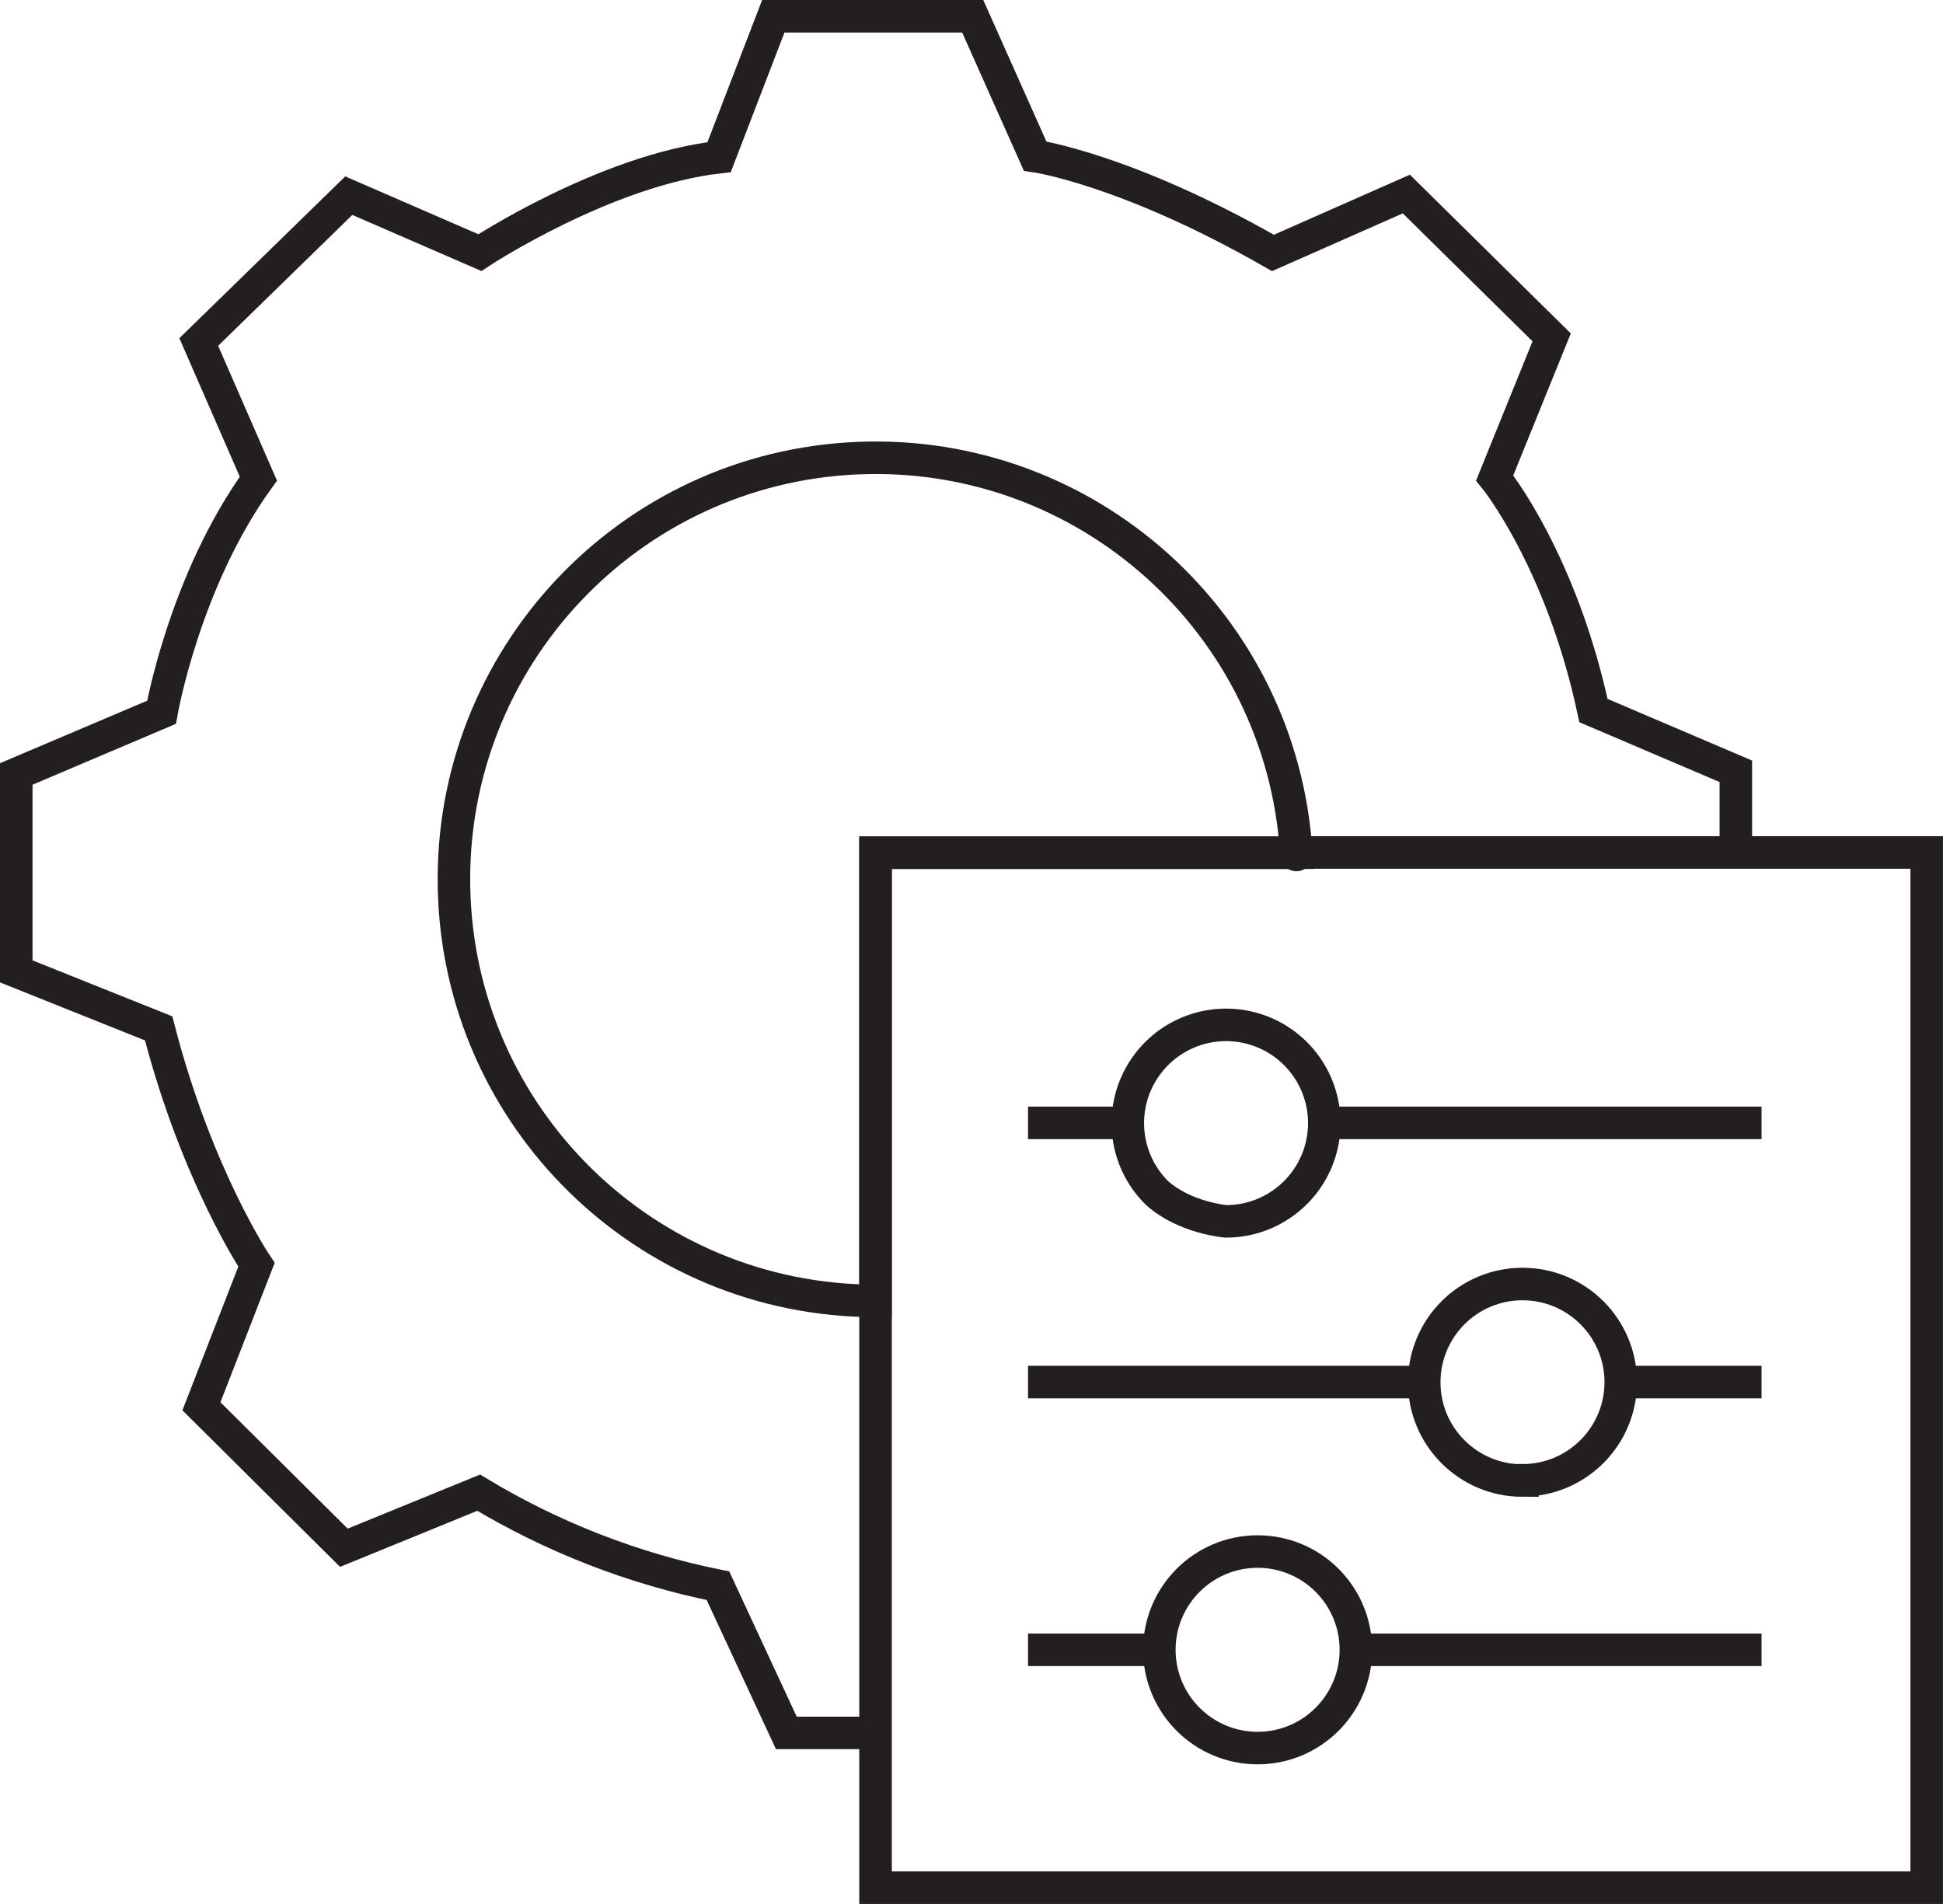
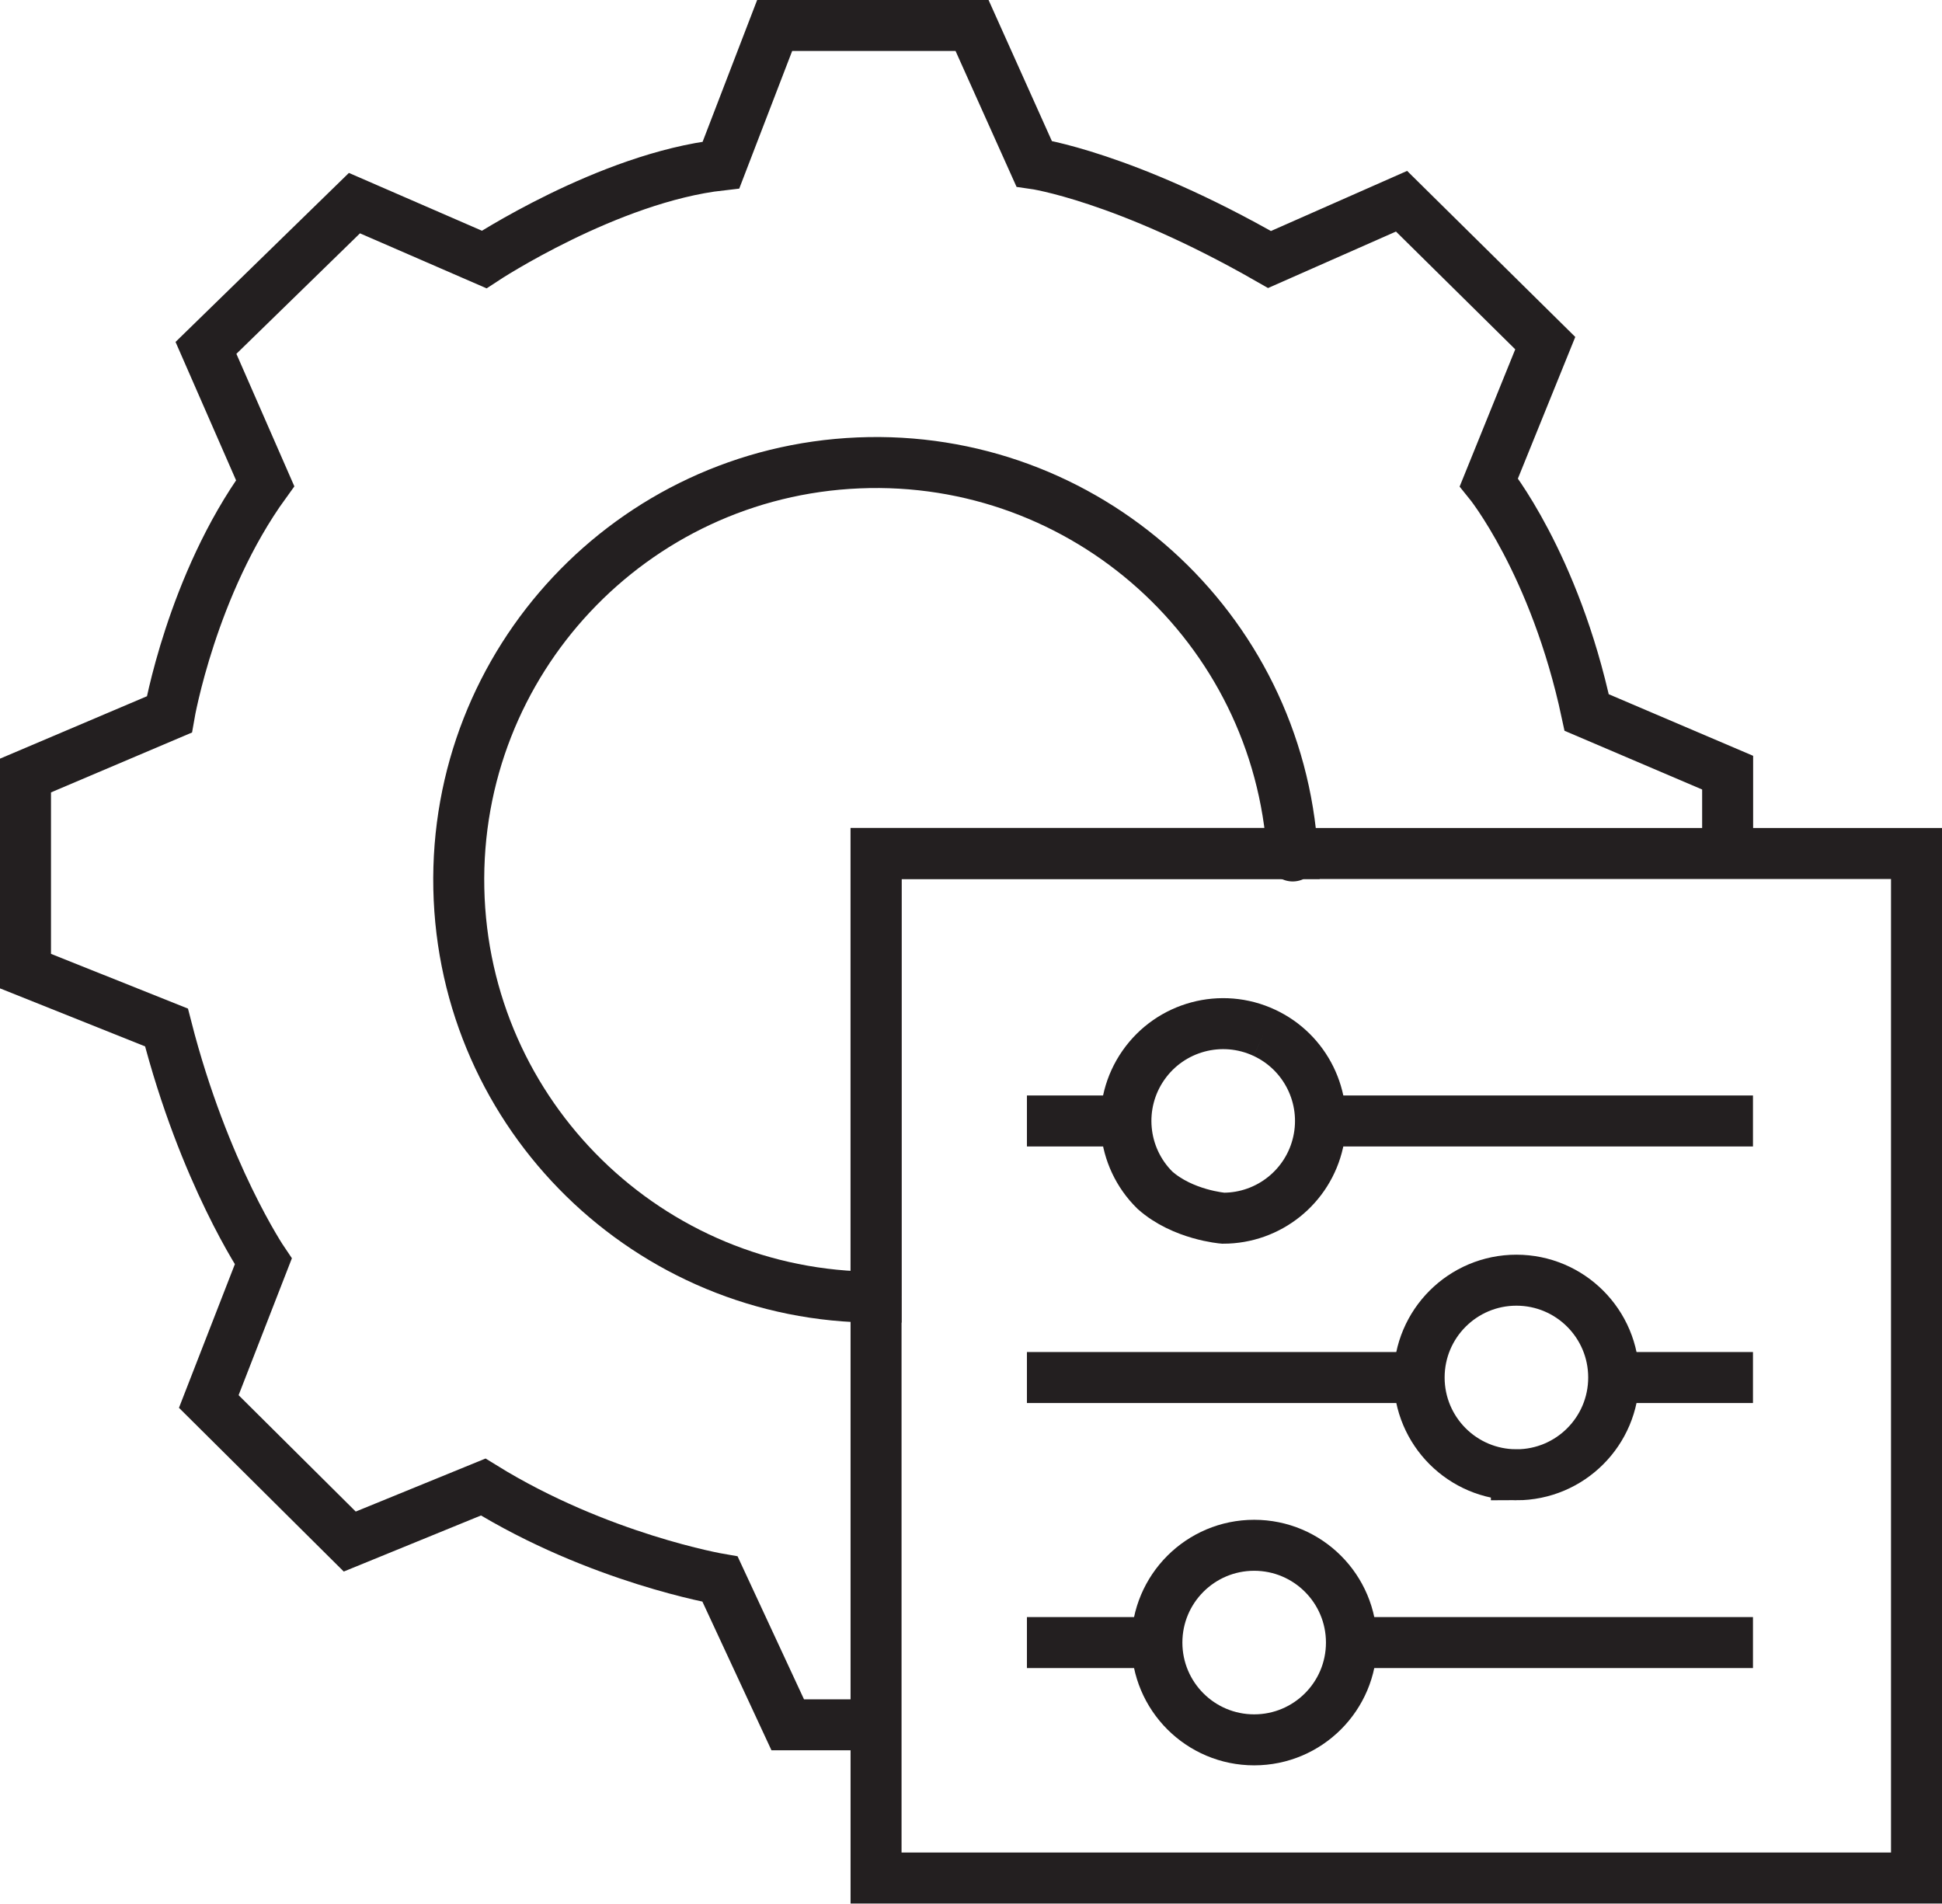
- <svg xmlns="http://www.w3.org/2000/svg" id="Layer_2" data-name="Layer 2" viewBox="0 0 358.47 351.29">
+ <svg xmlns="http://www.w3.org/2000/svg" id="Layer_2" data-name="Layer 2" viewBox="0 0 723.66 709.3">
  <defs>
-     <style>.cls-1{fill:none;stroke:#231f20;stroke-miterlimit:10;stroke-width:6px;}</style>
+     <style>.cls-1{fill:none;stroke:#231f20;stroke-miterlimit:10;stroke-width:19px;}</style>
  </defs>
-   <path class="cls-1" d="M264.65,396.22V504.49H458.58v-191H342.27c.11,1.62,0-1.65,0,0M337,347a18.13,18.13,0,0,1-7.69,34.55s-7.51-.59-12.72-5.22A18.13,18.13,0,0,1,337,347m47,82.37a18.13,18.13,0,1,1,18.14-18.13A18.13,18.13,0,0,1,384,429.33Z" transform="translate(-103.12 -156.2)" />
-   <circle class="cls-1" cx="232.02" cy="304.4" r="18.13" />
-   <line class="cls-1" x1="324.99" y1="207.18" x2="244.37" y2="207.18" />
-   <line class="cls-1" x1="208.11" y1="207.18" x2="189.66" y2="207.18" />
-   <line class="cls-1" x1="324.99" y1="255" x2="299.03" y2="255" />
-   <line class="cls-1" x1="262.76" y1="255" x2="189.66" y2="255" />
-   <line class="cls-1" x1="324.99" y1="304.4" x2="250.15" y2="304.4" />
-   <line class="cls-1" x1="213.89" y1="304.4" x2="189.66" y2="304.4" />
-   <path class="cls-1" d="M264.65,396.22V313.53h77.62" transform="translate(-103.12 -156.2)" />
-   <path class="cls-1" d="M342.27,313.53H264.65v82.69a77.78,77.78,0,1,1,77.62-82.69Z" transform="translate(-103.12 -156.2)" />
-   <path class="cls-1" d="M264.66,475.93H248.19l-12.61-27.15a138.68,138.68,0,0,1-44.15-17.17l-24.87,10.16-26.28-26.1,10.16-26.11s-11-16.29-18.05-43.62l-26.27-10.51V299l26.8-11.38s4.2-24.18,17.87-43.1l-11-25.22,27.68-27,24.18,10.51s23.12-15.24,44.14-17.61l10-26h36.79L294.09,185s16.82,2.37,43.88,17.87L362.58,192l26.81,26.45-10.51,25.93s12.26,15.06,18.22,42.92l26.27,11.21v14.19" transform="translate(-103.12 -156.2)" />
+   <path class="cls-1" d="M360,508.49V724.94H747.71V343.17H515.18c.22,3.24,0-3.29,0,0M504.72,410a36.24,36.24,0,0,1-15.37,69.07s-15-1.17-25.43-10.43A36.24,36.24,0,0,1,504.72,410m93.89,164.67a36.25,36.25,0,1,1,36.26-36.24A36.24,36.24,0,0,1,598.61,574.68Z" transform="translate(-33.55 -25.14)" />
+   <circle class="cls-1" cx="467.35" cy="612.06" r="36.25" />
+   <line class="cls-1" x1="653.22" y1="417.7" x2="492.04" y2="417.7" />
+   <line class="cls-1" x1="419.55" y1="417.7" x2="382.67" y2="417.7" />
+   <line class="cls-1" x1="653.22" y1="513.3" x2="601.32" y2="513.3" />
+   <line class="cls-1" x1="528.81" y1="513.3" x2="382.67" y2="513.3" />
+   <line class="cls-1" x1="653.22" y1="612.06" x2="503.6" y2="612.06" />
+   <line class="cls-1" x1="431.11" y1="612.06" x2="382.67" y2="612.06" />
+   <polyline class="cls-1" points="326.45 483.35 326.45 318.04 481.63 318.04" />
+   <path class="cls-1" d="M515.18,343.17H360V508.49A155.5,155.5,0,1,1,515.18,343.17Z" transform="translate(-33.55 -25.14)" />
+   <path class="cls-1" d="M360,667.85H327.09l-25.22-54.29s-45.18-7.7-88.26-34.32l-49.73,20.32-52.53-52.19,20.31-52.18S109.59,462.62,95.59,408L43.05,387V314.12l53.59-22.76S105,243,132.36,205.2L110.3,154.77l55.33-53.94,48.33,21s46.23-30.47,88.26-35.2l20-52h73.55l23.11,51.48s33.63,4.73,87.74,35.73l49.2-21.72L609.37,153l-21,51.83s24.52,30.12,36.43,85.81l52.53,22.41v28.37" transform="translate(-33.55 -25.14)" />
</svg>
